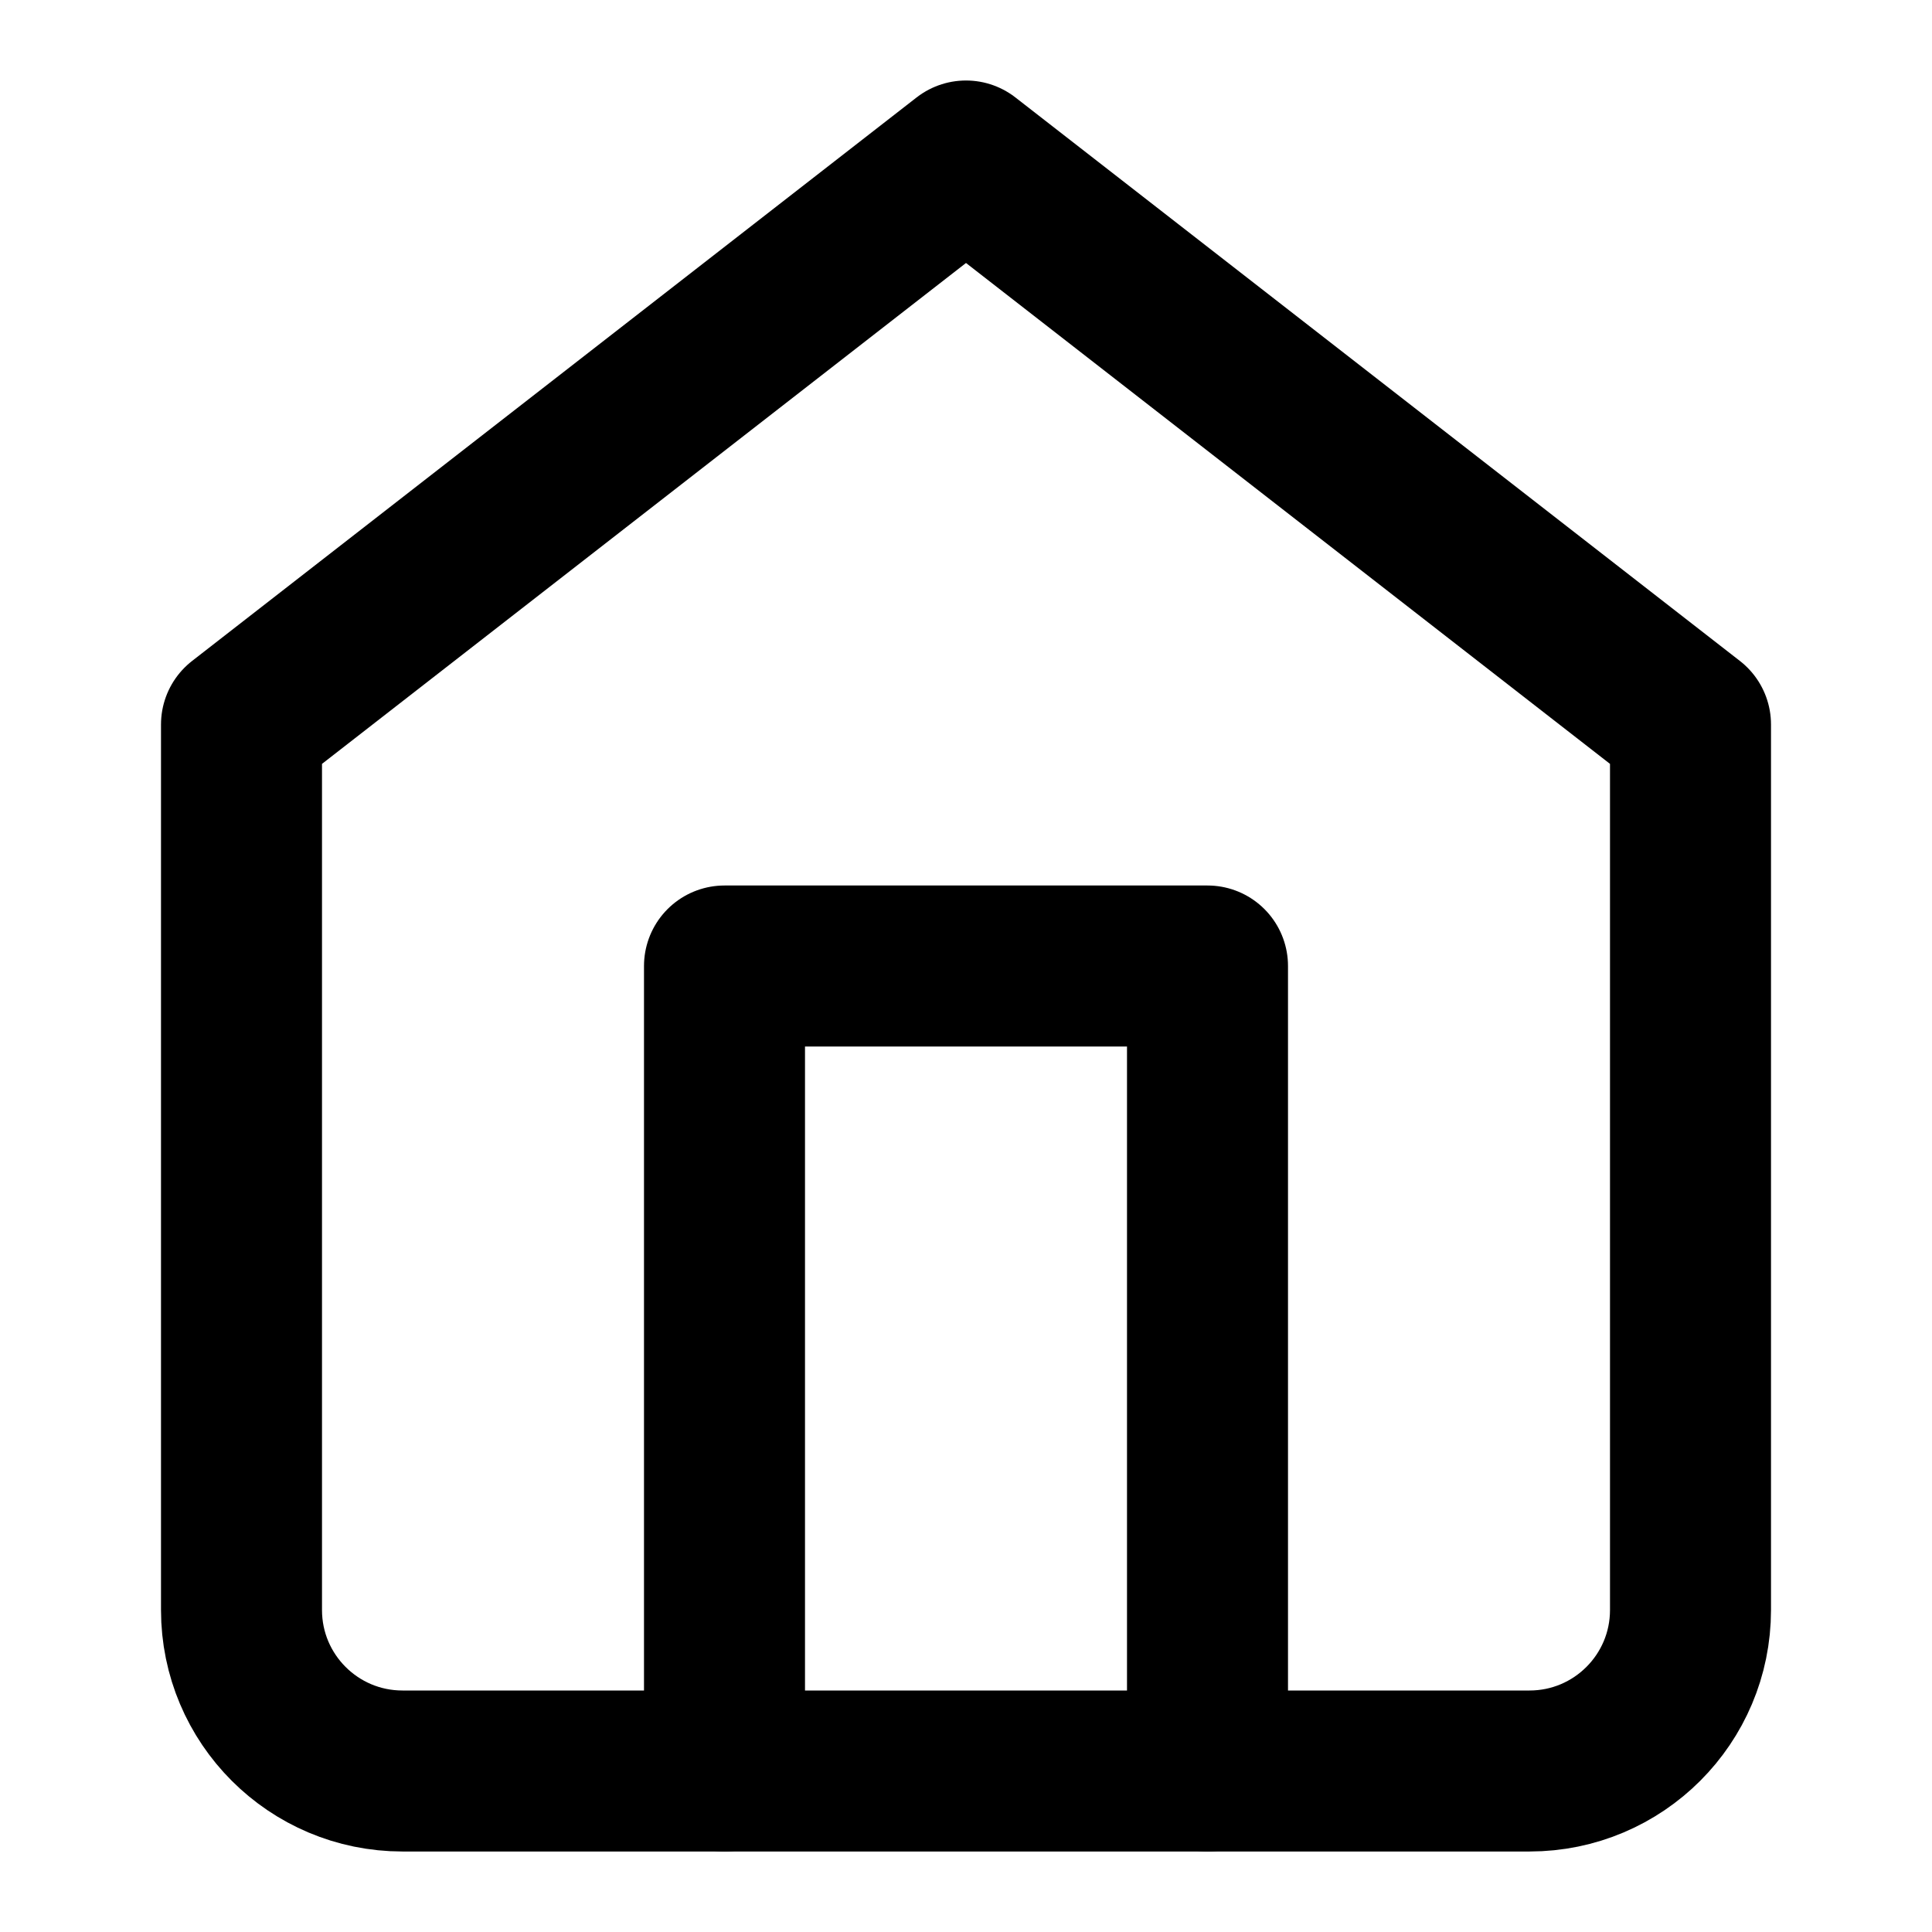
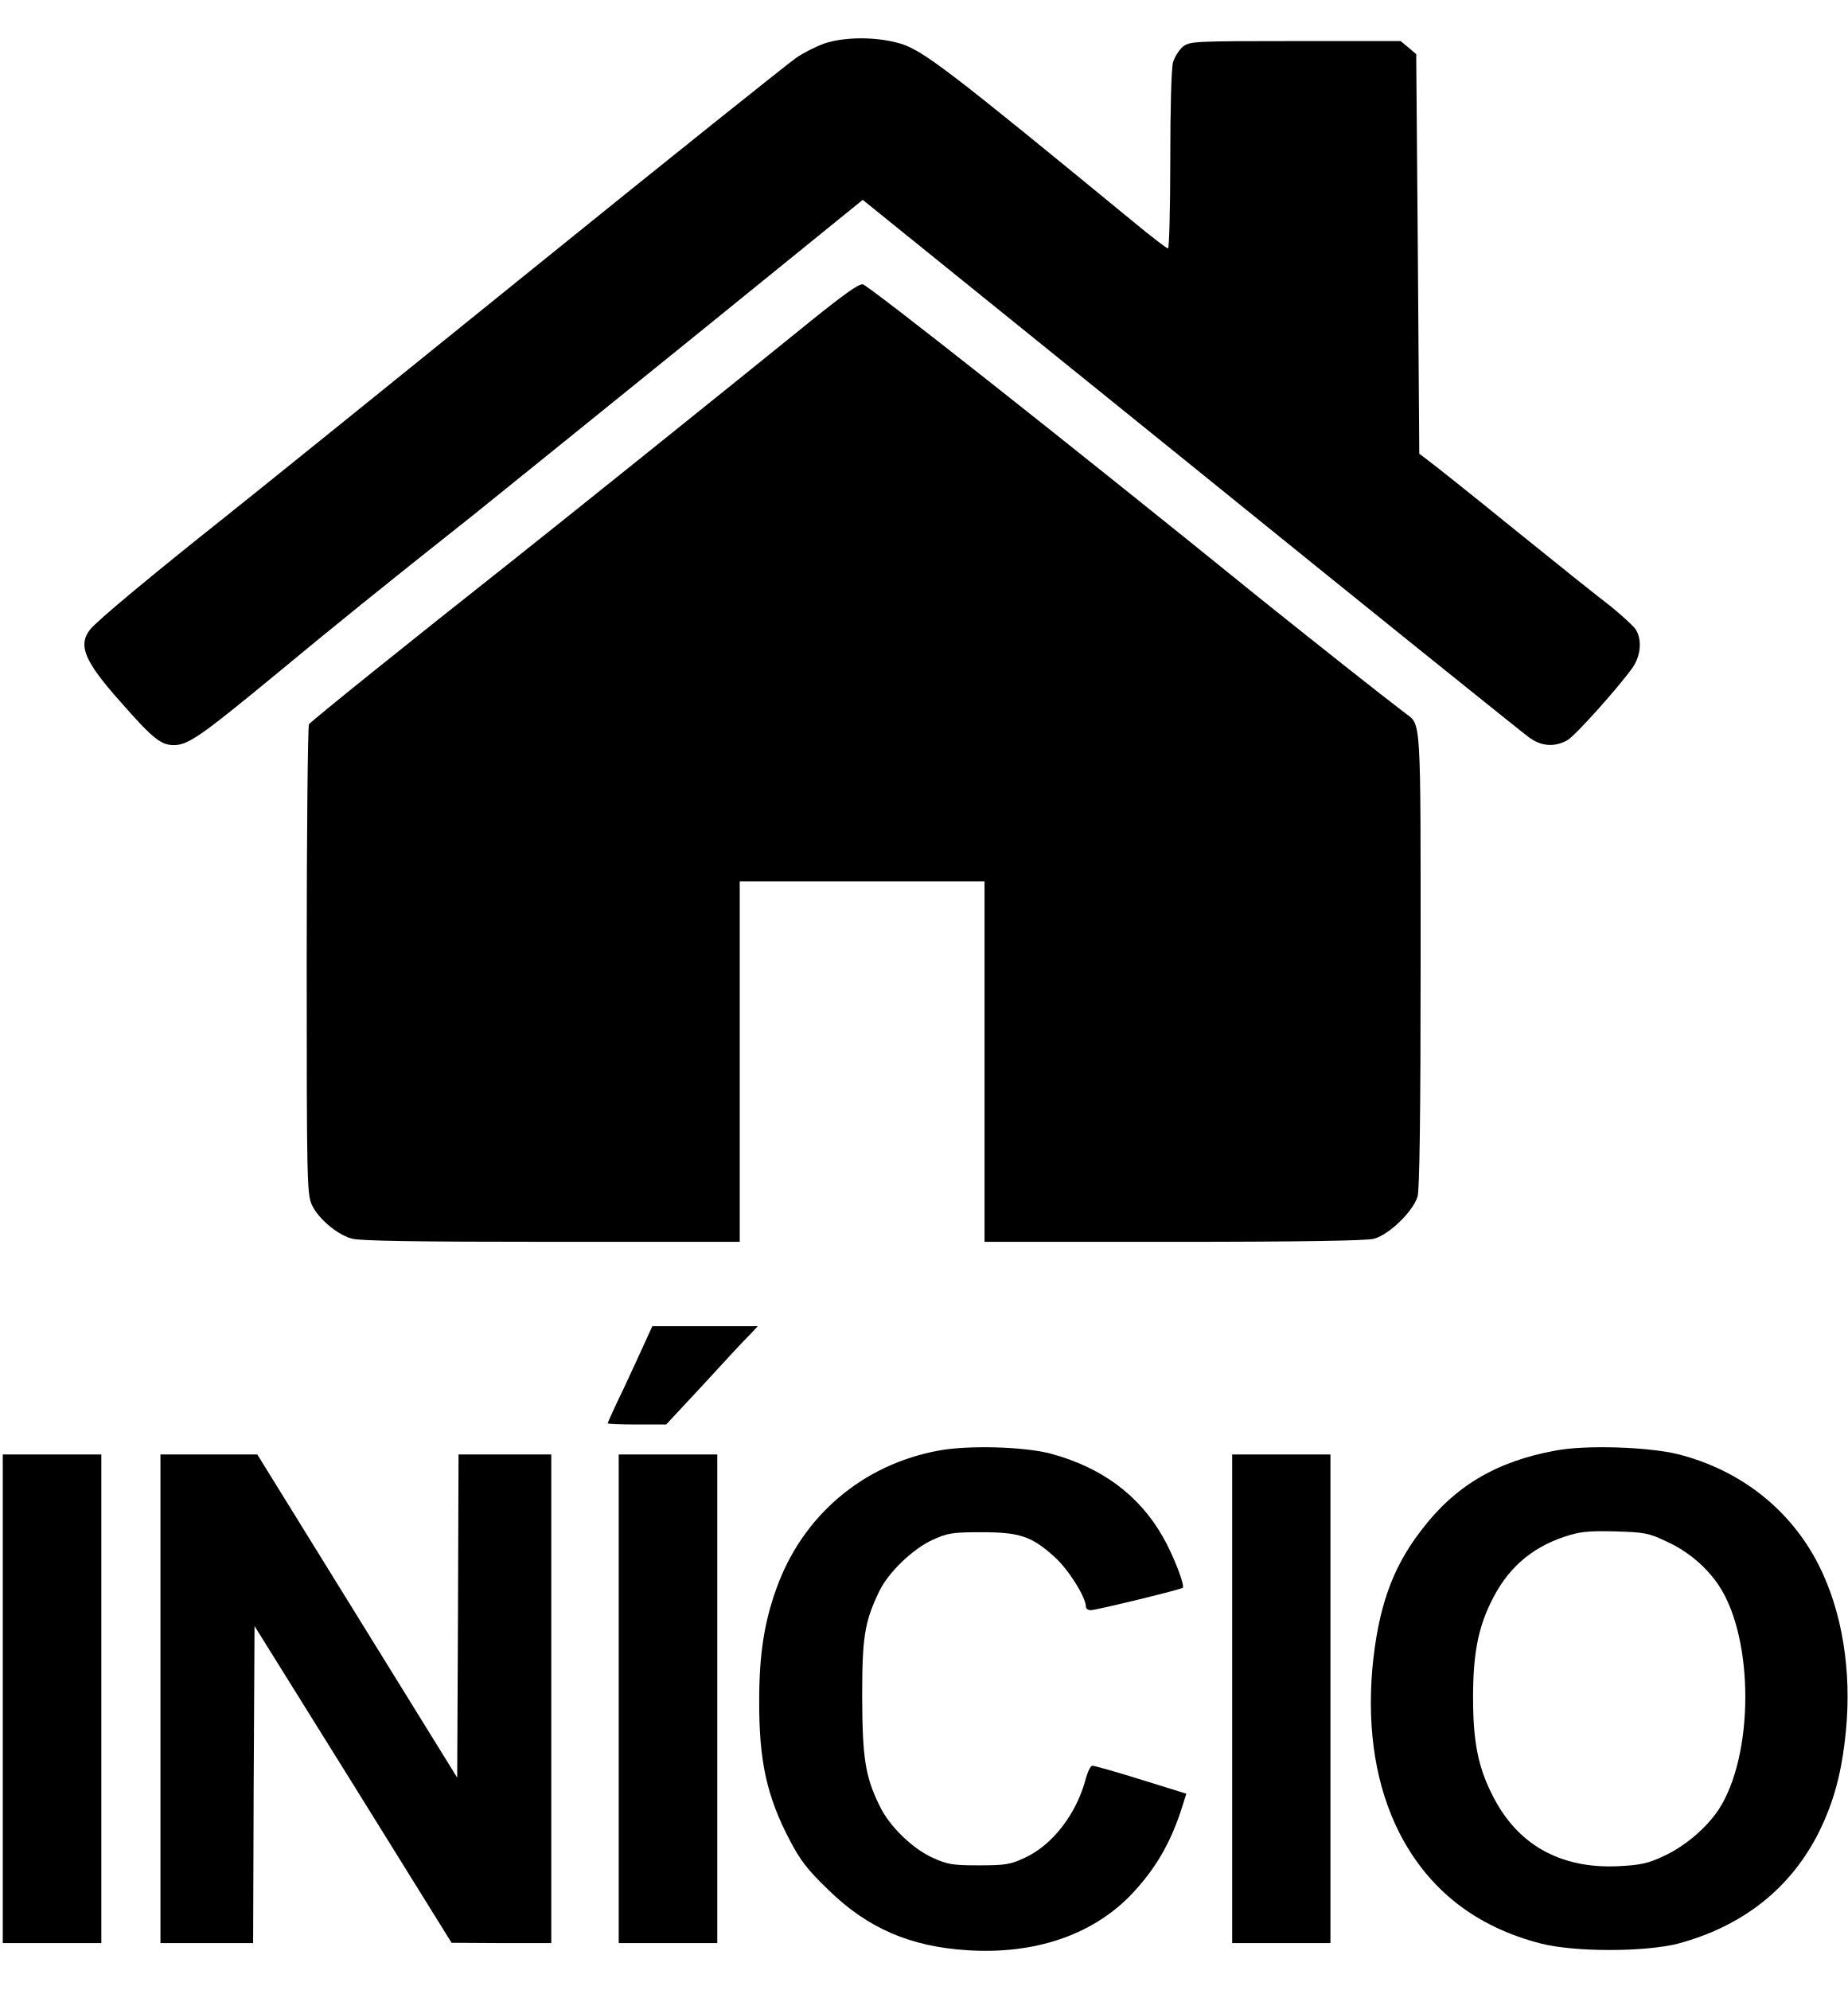
- <svg xmlns="http://www.w3.org/2000/svg" width="24" height="24" viewBox="0 0 24 24" fill="none" stroke="currentColor" stroke-width="2" stroke-linecap="round" stroke-linejoin="round" class="feather feather-home">
-   <path d="M3 9l9-7 9 7v11a2 2 0 0 1-2 2H5a2 2 0 0 1-2-2z" />
-   <polyline points="9 22 9 12 15 12 15 22" />
+ <svg xmlns="http://www.w3.org/2000/svg" width="26px" height="28px" viewBox="0 0 26 27" version="1.1">
+   <g id="surface1">
+     <path style=" stroke:none;fill-rule:nonzero;fill:rgb(0%,0%,0%);fill-opacity:1;" d="M 11.598 0.113 C 11.48 0.156 11.301 0.246 11.207 0.312 C 11.113 0.375 9.445 1.707 7.504 3.277 C 5.566 4.844 3.621 6.414 3.188 6.758 C 2.125 7.602 1.375 8.227 1.27 8.355 C 1.094 8.578 1.184 8.801 1.699 9.379 C 2.148 9.891 2.266 9.984 2.445 9.984 C 2.645 9.984 2.82 9.863 3.84 9.023 C 4.699 8.312 5.359 7.777 6.676 6.734 C 7.07 6.418 8.461 5.293 9.766 4.238 L 12.141 2.312 L 16.75 6.035 C 19.281 8.086 21.43 9.812 21.512 9.871 C 21.688 10.004 21.879 10.016 22.059 9.914 C 22.172 9.848 22.777 9.172 22.977 8.891 C 23.094 8.719 23.109 8.492 23.016 8.352 C 22.98 8.301 22.824 8.16 22.672 8.035 C 22.512 7.914 21.902 7.426 21.312 6.949 C 20.727 6.473 20.18 6.039 20.105 5.984 L 19.973 5.883 L 19.953 3.07 L 19.93 0.262 L 19.82 0.168 L 19.711 0.078 L 18.234 0.078 C 16.805 0.078 16.754 0.082 16.652 0.152 C 16.594 0.199 16.531 0.301 16.508 0.375 C 16.484 0.461 16.469 1.023 16.469 1.754 C 16.469 2.438 16.453 2.996 16.438 2.996 C 16.418 2.996 16.195 2.824 15.945 2.617 C 13.395 0.523 13.008 0.223 12.684 0.117 C 12.352 0.016 11.898 0.012 11.598 0.113 Z M 11.598 0.113 " />
+     <path style=" stroke:none;fill-rule:nonzero;fill:rgb(0%,0%,0%);fill-opacity:1;" d="M 11.402 4.023 C 10.367 4.863 7.797 6.926 7.105 7.473 C 5.887 8.434 4.375 9.648 4.348 9.691 C 4.332 9.715 4.316 11.211 4.316 13.016 C 4.316 16.121 4.32 16.309 4.391 16.457 C 4.48 16.645 4.738 16.867 4.945 16.926 C 5.051 16.961 5.852 16.973 7.754 16.973 L 10.41 16.973 L 10.41 11.902 L 13.855 11.902 L 13.855 16.973 L 16.52 16.973 C 18.336 16.973 19.23 16.957 19.336 16.93 C 19.551 16.871 19.887 16.543 19.949 16.336 C 19.977 16.23 19.992 15.203 19.992 13.004 C 19.992 9.562 20 9.703 19.781 9.539 C 19.402 9.25 18.559 8.582 17.75 7.934 C 15.051 5.746 12.219 3.512 12.141 3.5 C 12.078 3.496 11.867 3.648 11.402 4.023 Z M 11.402 4.023 " />
+     <path style=" stroke:none;fill-rule:nonzero;fill:rgb(0%,0%,0%);fill-opacity:1;" d="M 9.098 18.34 C 9.051 18.445 8.91 18.75 8.785 19.02 C 8.652 19.293 8.551 19.52 8.551 19.527 C 8.551 19.535 8.738 19.543 8.961 19.543 L 9.375 19.543 L 9.902 18.977 C 10.188 18.664 10.477 18.352 10.547 18.285 L 10.664 18.16 L 9.18 18.16 Z M 9.098 18.34 " />
+     <path style=" stroke:none;fill-rule:nonzero;fill:rgb(0%,0%,0%);fill-opacity:1;" d="M 13.211 19.91 C 12.145 20.105 11.293 20.824 10.926 21.852 C 10.754 22.328 10.684 22.785 10.684 23.422 C 10.68 24.285 10.793 24.781 11.117 25.398 C 11.262 25.676 11.367 25.812 11.656 26.09 C 12.211 26.633 12.812 26.891 13.621 26.941 C 14.555 27 15.355 26.73 15.898 26.18 C 16.254 25.812 16.48 25.43 16.645 24.895 L 16.695 24.738 L 16.055 24.539 C 15.707 24.43 15.398 24.344 15.375 24.344 C 15.348 24.344 15.309 24.422 15.281 24.523 C 15.152 25.02 14.809 25.465 14.418 25.641 C 14.219 25.734 14.145 25.746 13.777 25.746 C 13.406 25.746 13.336 25.734 13.129 25.641 C 12.84 25.512 12.512 25.191 12.379 24.91 C 12.176 24.496 12.137 24.242 12.133 23.383 C 12.133 22.539 12.164 22.328 12.371 21.895 C 12.496 21.629 12.844 21.293 13.129 21.164 C 13.34 21.07 13.402 21.059 13.816 21.059 C 14.355 21.059 14.523 21.117 14.848 21.414 C 15.035 21.582 15.281 21.973 15.281 22.105 C 15.281 22.133 15.312 22.156 15.352 22.156 C 15.438 22.152 16.617 21.867 16.645 21.84 C 16.676 21.809 16.516 21.387 16.363 21.121 C 16.031 20.539 15.508 20.148 14.785 19.953 C 14.414 19.855 13.629 19.832 13.211 19.91 Z M 13.211 19.91 " />
+     <path style=" stroke:none;fill-rule:nonzero;fill:rgb(0%,0%,0%);fill-opacity:1;" d="M 21.891 19.91 C 21.059 20.062 20.469 20.41 19.996 21.039 C 19.586 21.57 19.391 22.137 19.312 22.984 C 19.238 23.867 19.367 24.641 19.691 25.285 C 20.102 26.09 20.77 26.613 21.691 26.848 C 22.176 26.969 23.148 26.965 23.613 26.848 C 24.527 26.602 25.195 26.074 25.594 25.285 C 25.809 24.848 25.918 24.449 25.977 23.855 C 26.059 23.012 25.926 22.176 25.594 21.52 C 25.199 20.742 24.496 20.184 23.613 19.961 C 23.199 19.859 22.316 19.828 21.891 19.91 Z M 23.441 21.184 C 23.746 21.32 24.012 21.543 24.191 21.812 C 24.688 22.566 24.684 24.203 24.184 24.965 C 24.008 25.227 23.703 25.484 23.41 25.617 C 23.195 25.719 23.086 25.742 22.777 25.758 C 21.953 25.797 21.344 25.453 20.996 24.746 C 20.797 24.352 20.73 23.992 20.73 23.383 C 20.73 22.789 20.797 22.422 20.98 22.047 C 21.203 21.582 21.535 21.285 22.008 21.125 C 22.23 21.051 22.332 21.039 22.723 21.047 C 23.137 21.059 23.203 21.07 23.441 21.184 Z M 23.441 21.184 " />
+     <path style=" stroke:none;fill-rule:nonzero;fill:rgb(0%,0%,0%);fill-opacity:1;" d="M 0.039 23.402 L 0.039 26.84 L 1.426 26.84 L 1.426 19.965 L 0.039 19.965 Z M 0.039 23.402 " />
+     <path style=" stroke:none;fill-rule:nonzero;fill:rgb(0%,0%,0%);fill-opacity:1;" d="M 2.258 23.402 L 2.258 26.84 L 3.562 26.84 L 3.57 24.609 L 3.582 22.379 L 4.969 24.605 L 6.355 26.836 L 7.059 26.84 L 7.758 26.84 L 7.758 19.965 L 6.453 19.965 L 6.445 22.238 L 6.434 24.512 L 3.621 19.965 L 2.258 19.965 Z M 2.258 23.402 " />
+     <path style=" stroke:none;fill-rule:nonzero;fill:rgb(0%,0%,0%);fill-opacity:1;" d="M 8.707 23.402 L 8.707 26.84 L 10.094 26.84 L 10.094 19.965 L 8.707 19.965 Z M 8.707 23.402 " />
+     <path style=" stroke:none;fill-rule:nonzero;fill:rgb(0%,0%,0%);fill-opacity:1;" d="M 17.34 23.402 L 17.34 26.84 L 18.723 26.84 L 18.723 19.965 L 17.34 19.965 Z M 17.34 23.402 " />
+   </g>
</svg>
